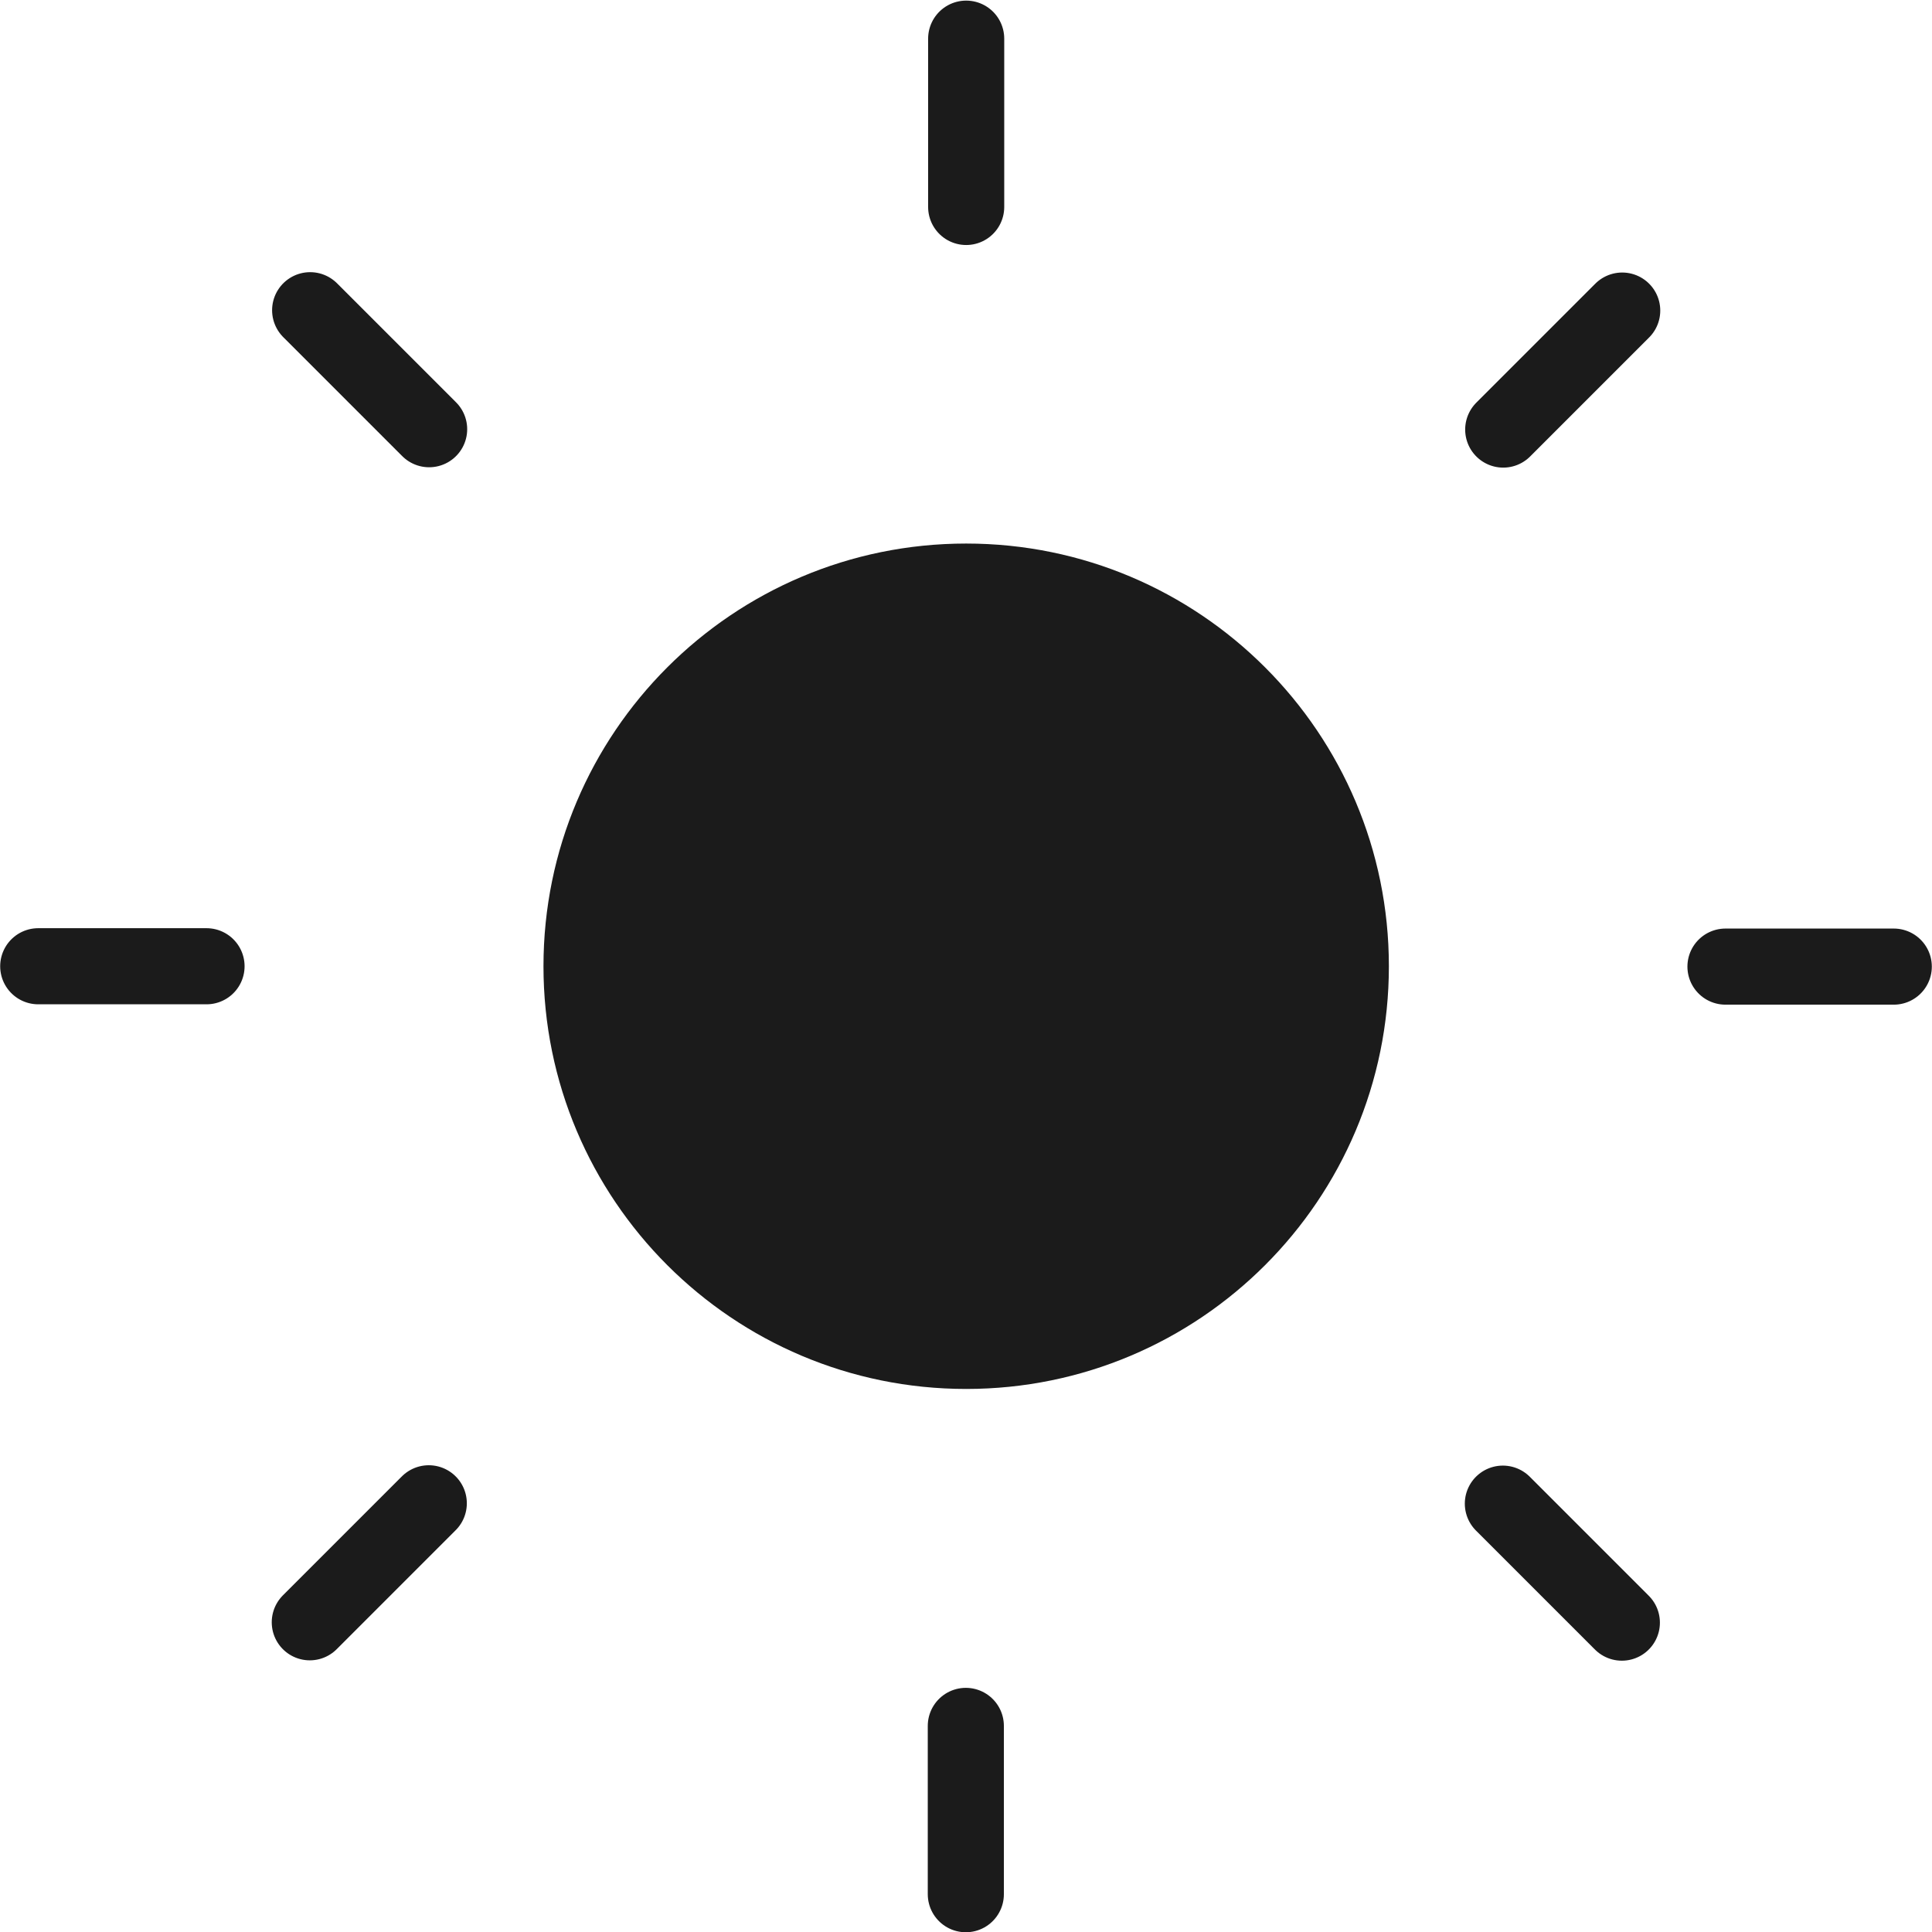
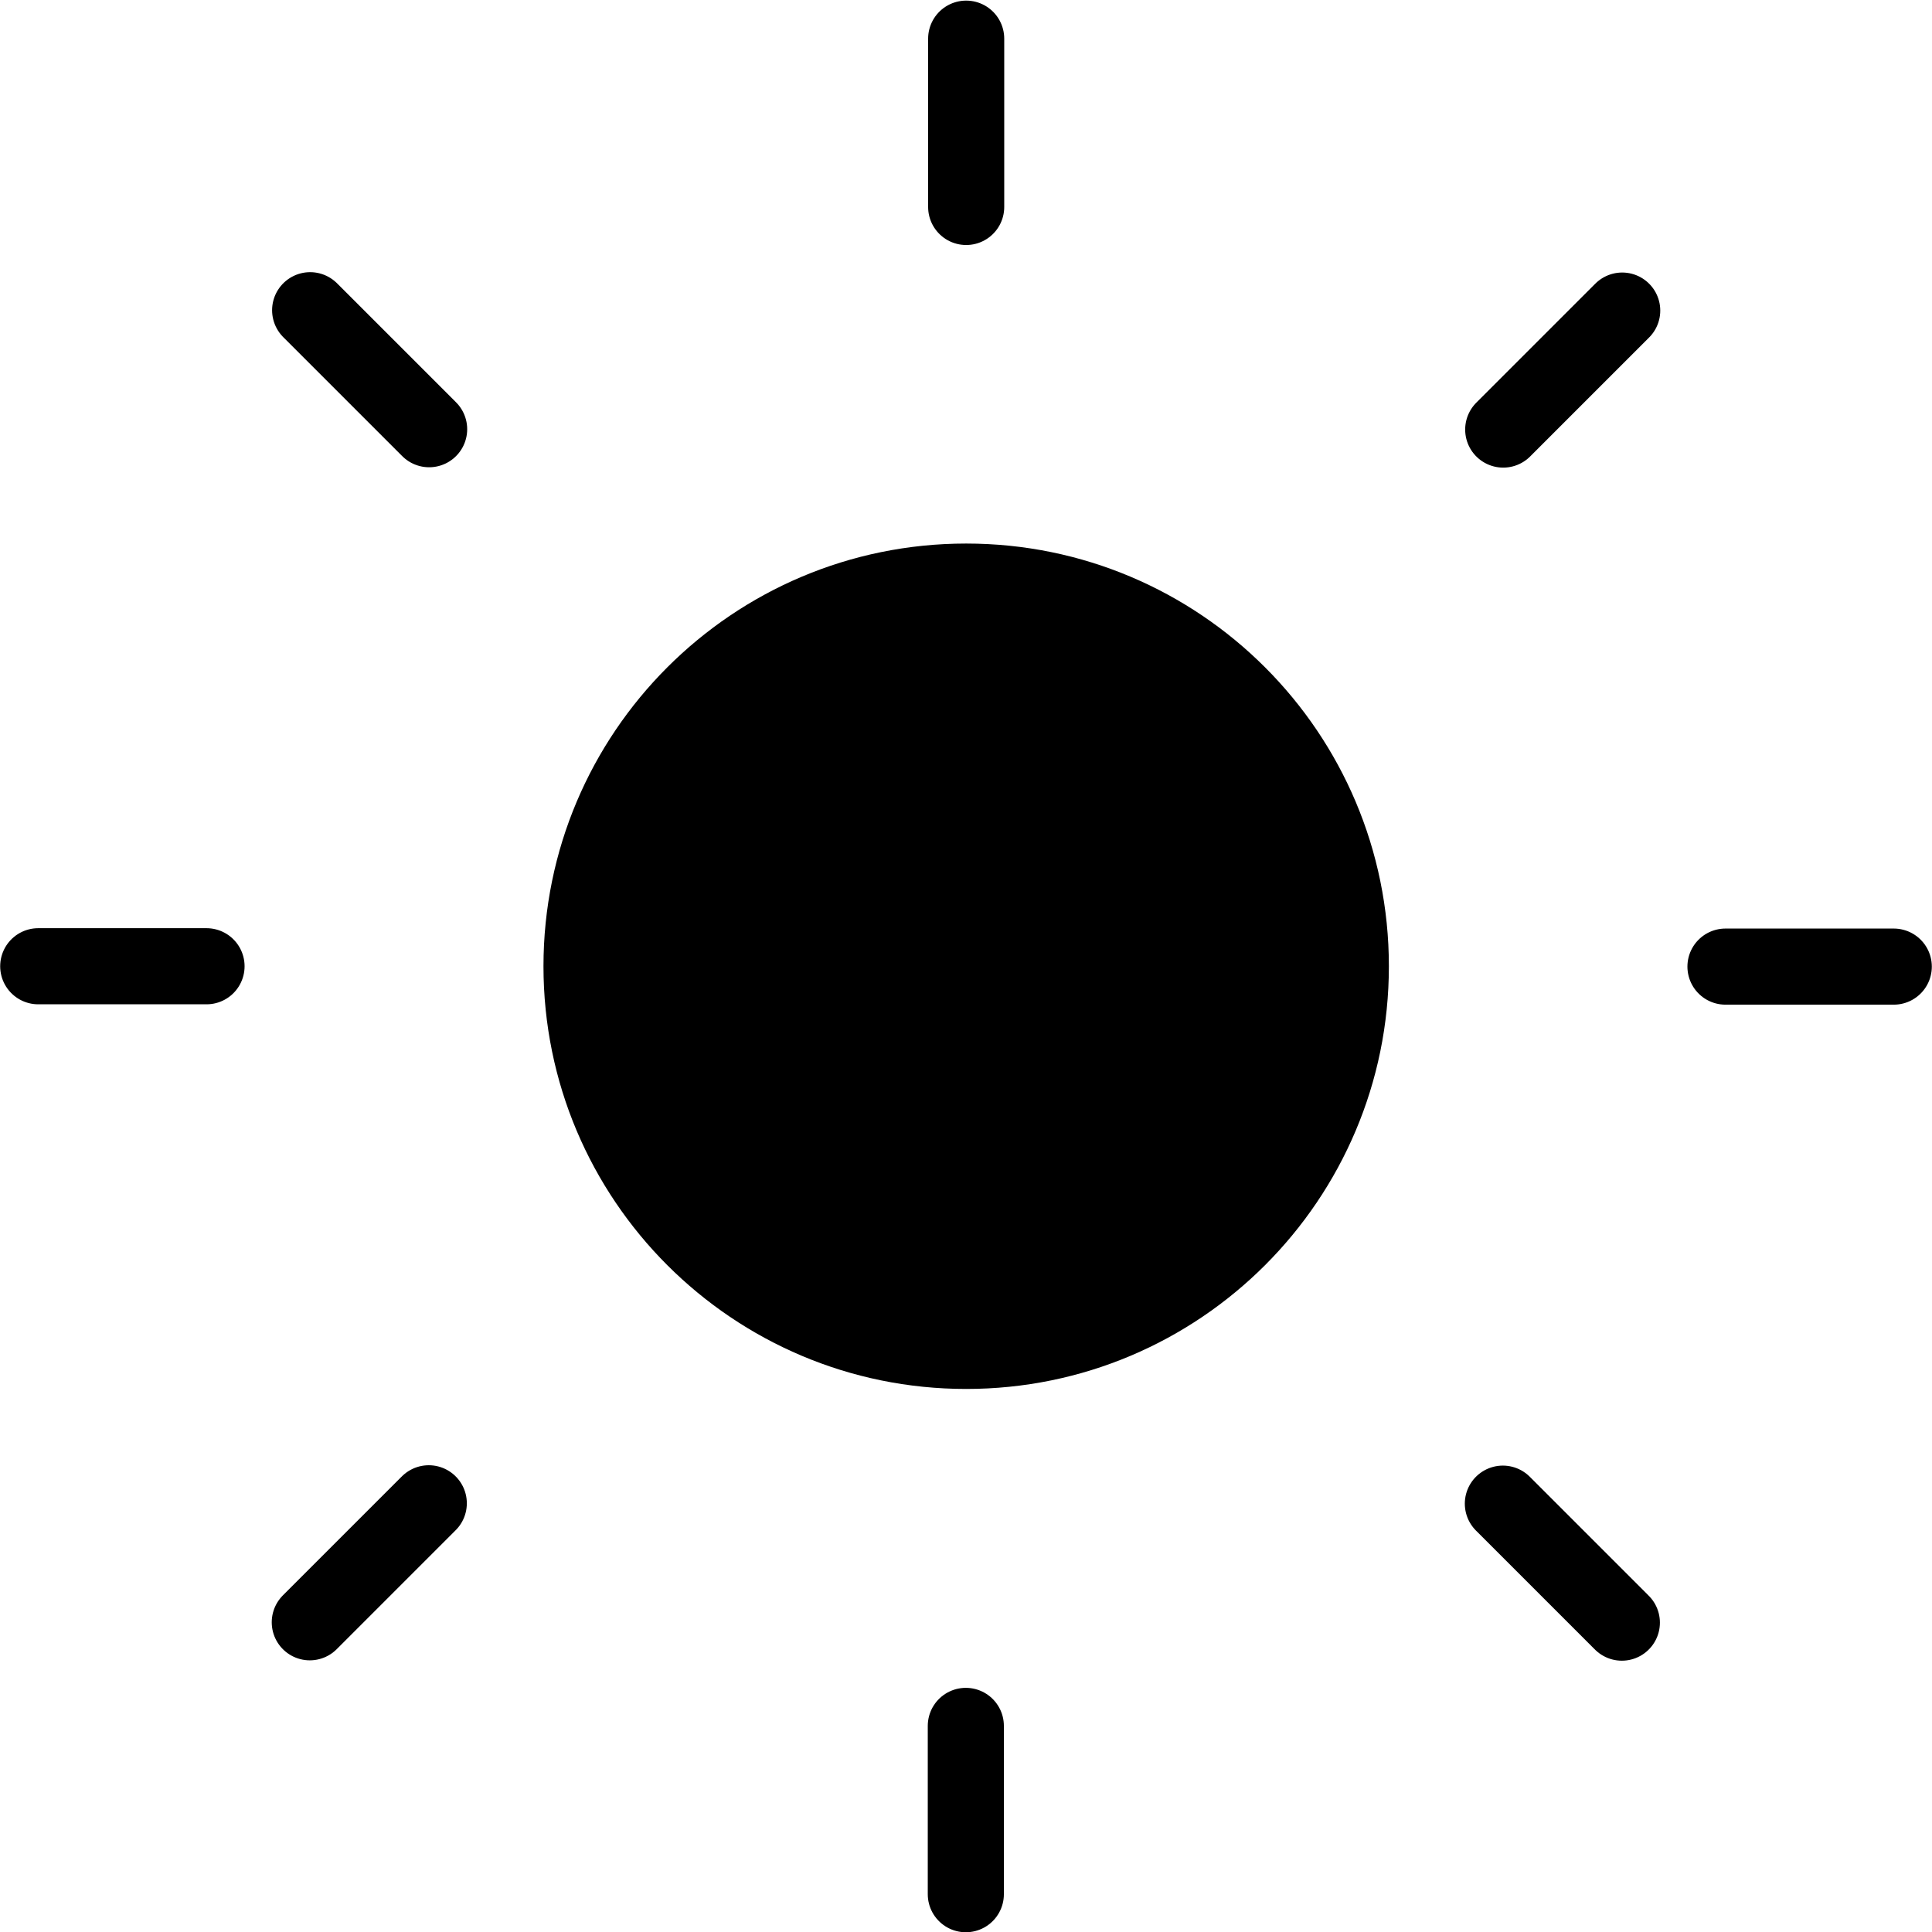
<svg xmlns="http://www.w3.org/2000/svg" width="5.407" height="5.407" version="1.1" viewBox="0 0 5.407 5.407" xml:space="preserve">
  <g transform="translate(-7.7402 -1.1434)">
    <g transform="translate(7.7402 2.6646)">
-       <path class="UnoptimicedTransforms" d="m0.107 1.183h0.471m0.289 1.836 0.333-0.333m1.503 1.094v-0.471m1.836-0.289-0.333-0.333m1.094-1.503h-0.471m-0.289-1.836-0.333 0.333m-1.503-1.094v0.471m-1.836 0.289 0.333 0.333" fill="none" stroke="#1b1b1b" stroke-linecap="round" stroke-width=".213" />
-       <circle cx="2.704" cy="1.183" r="1.183" fill="#1b1b1b" />
+       <path class="UnoptimicedTransforms" d="m0.107 1.183h0.471m0.289 1.836 0.333-0.333m1.503 1.094v-0.471m1.836-0.289-0.333-0.333m1.094-1.503h-0.471m-0.289-1.836-0.333 0.333m-1.503-1.094v0.471m-1.836 0.289 0.333 0.333" fill="none" stroke="currentColor" stroke-linecap="round" stroke-width=".213" />
+       <circle cx="2.704" cy="1.183" r="1.183" fill="currentColor" />
    </g>
  </g>
</svg>
